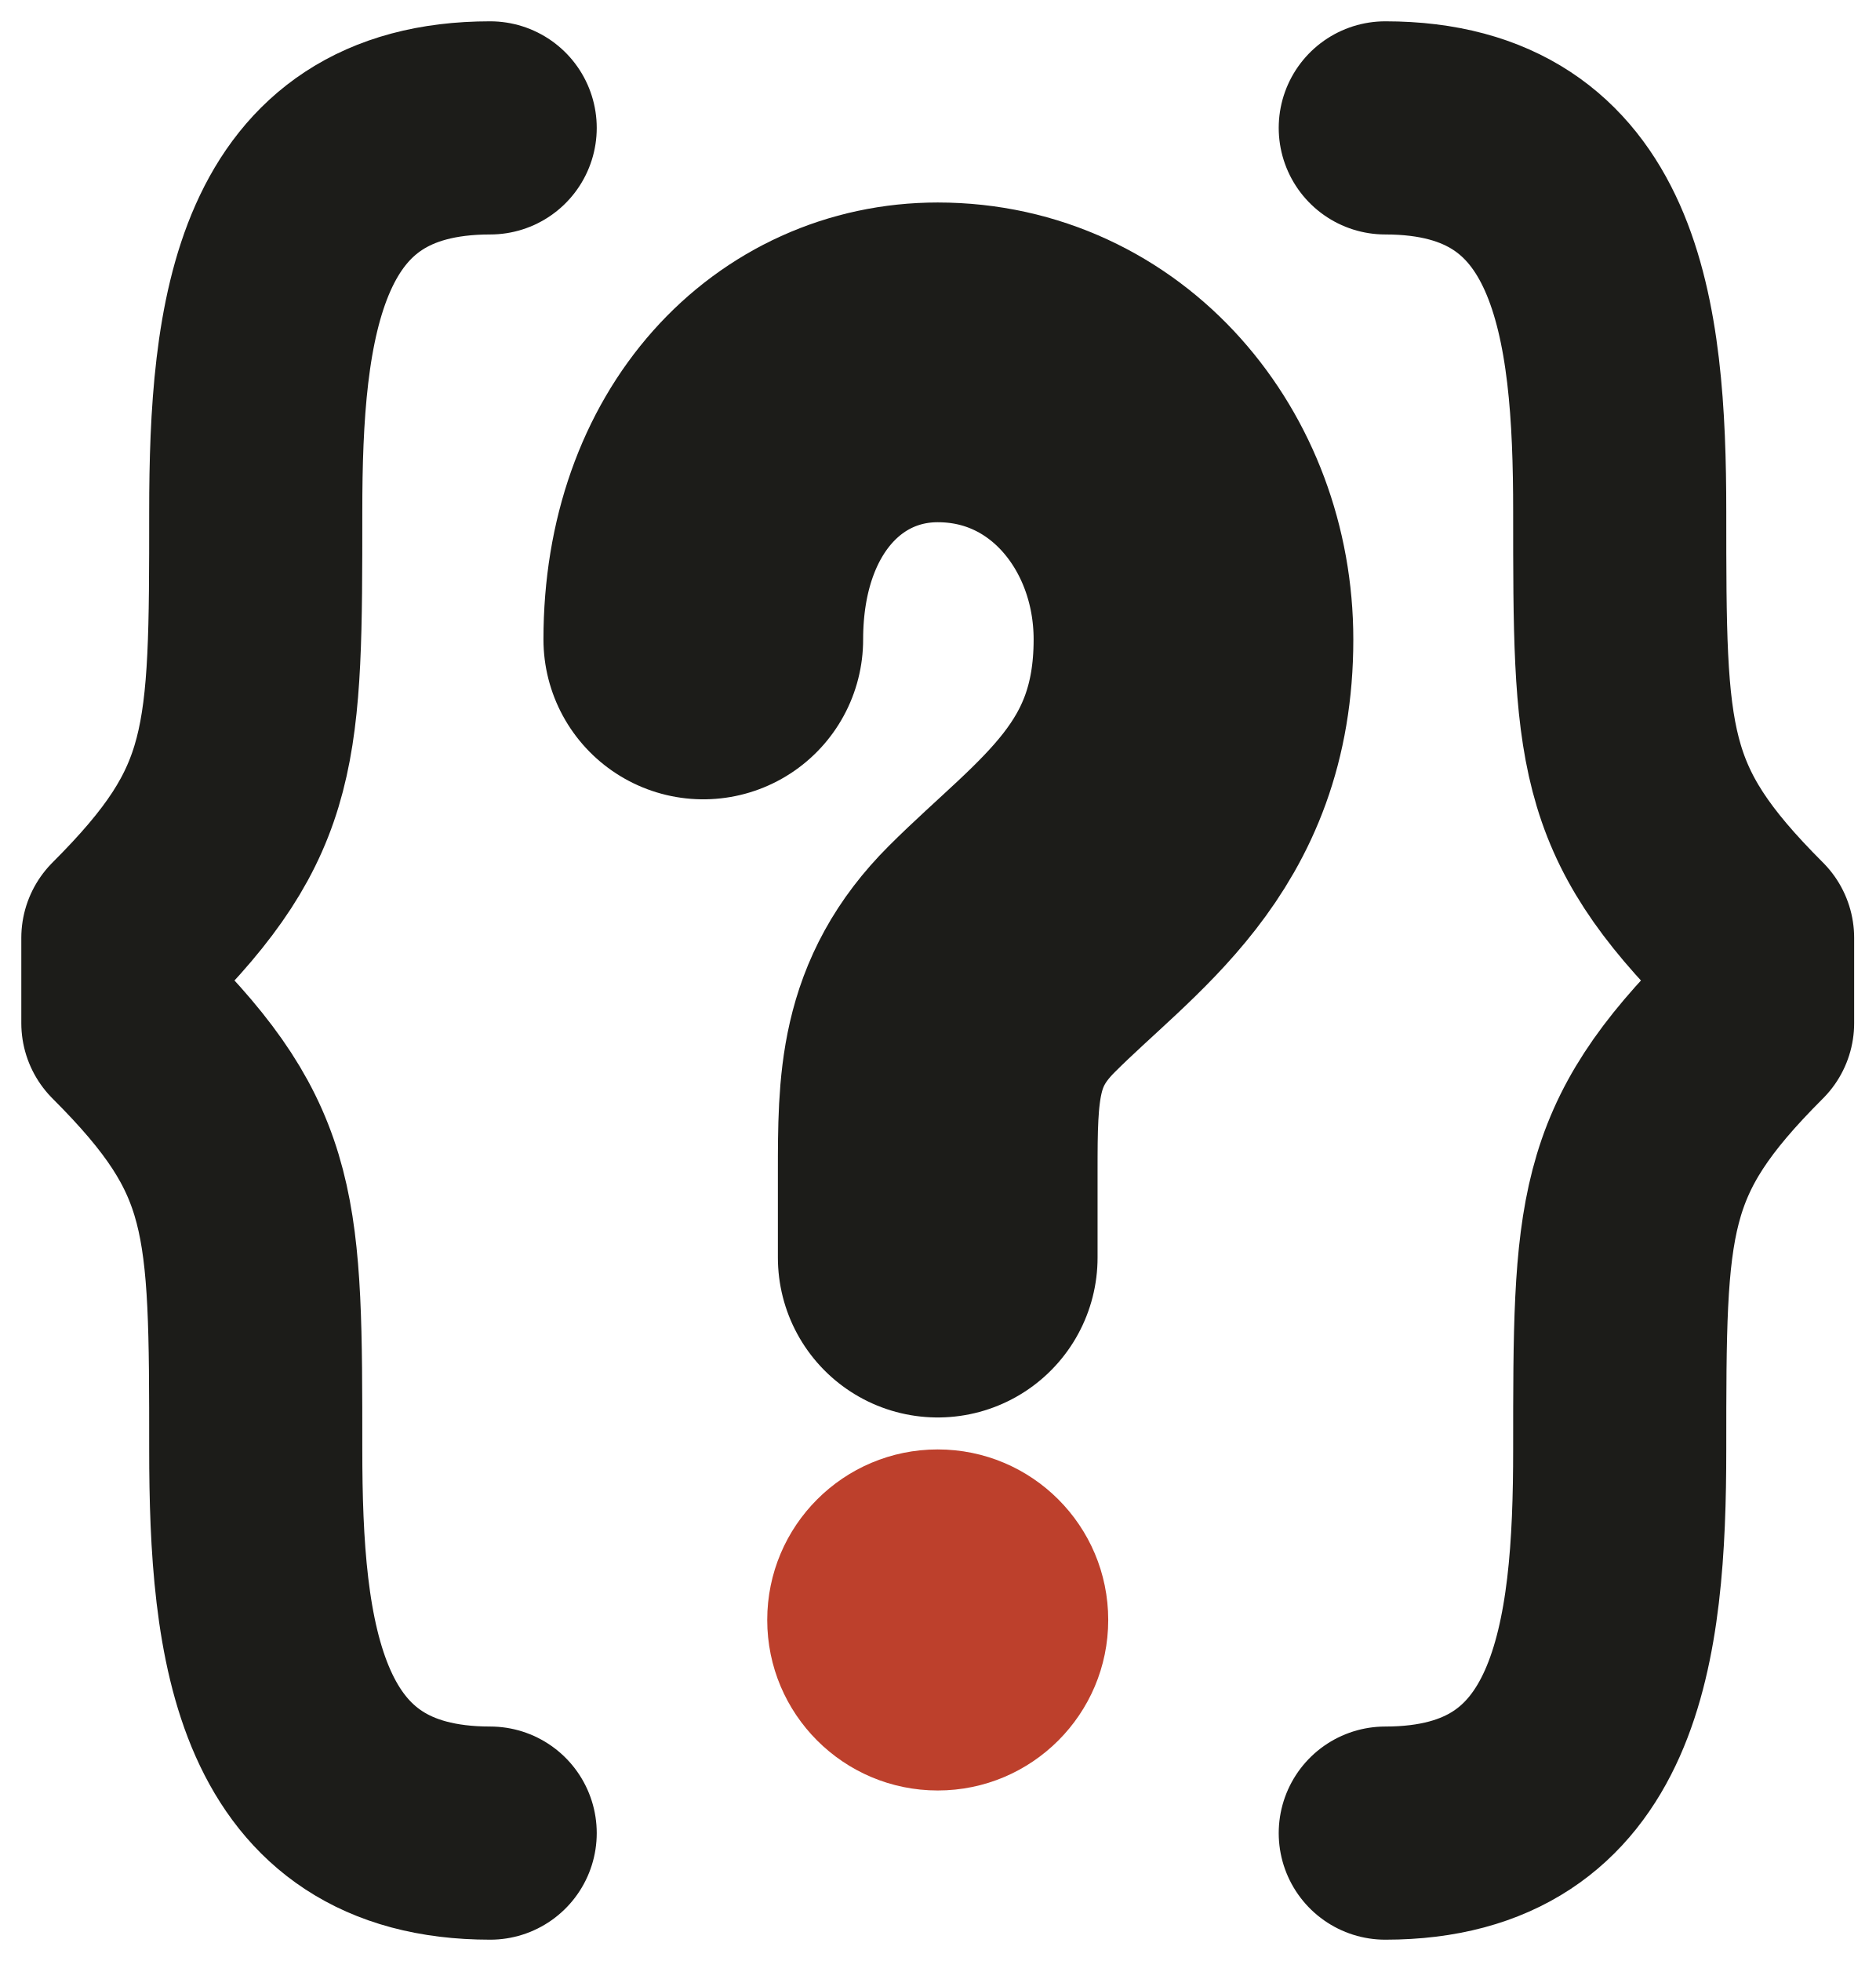
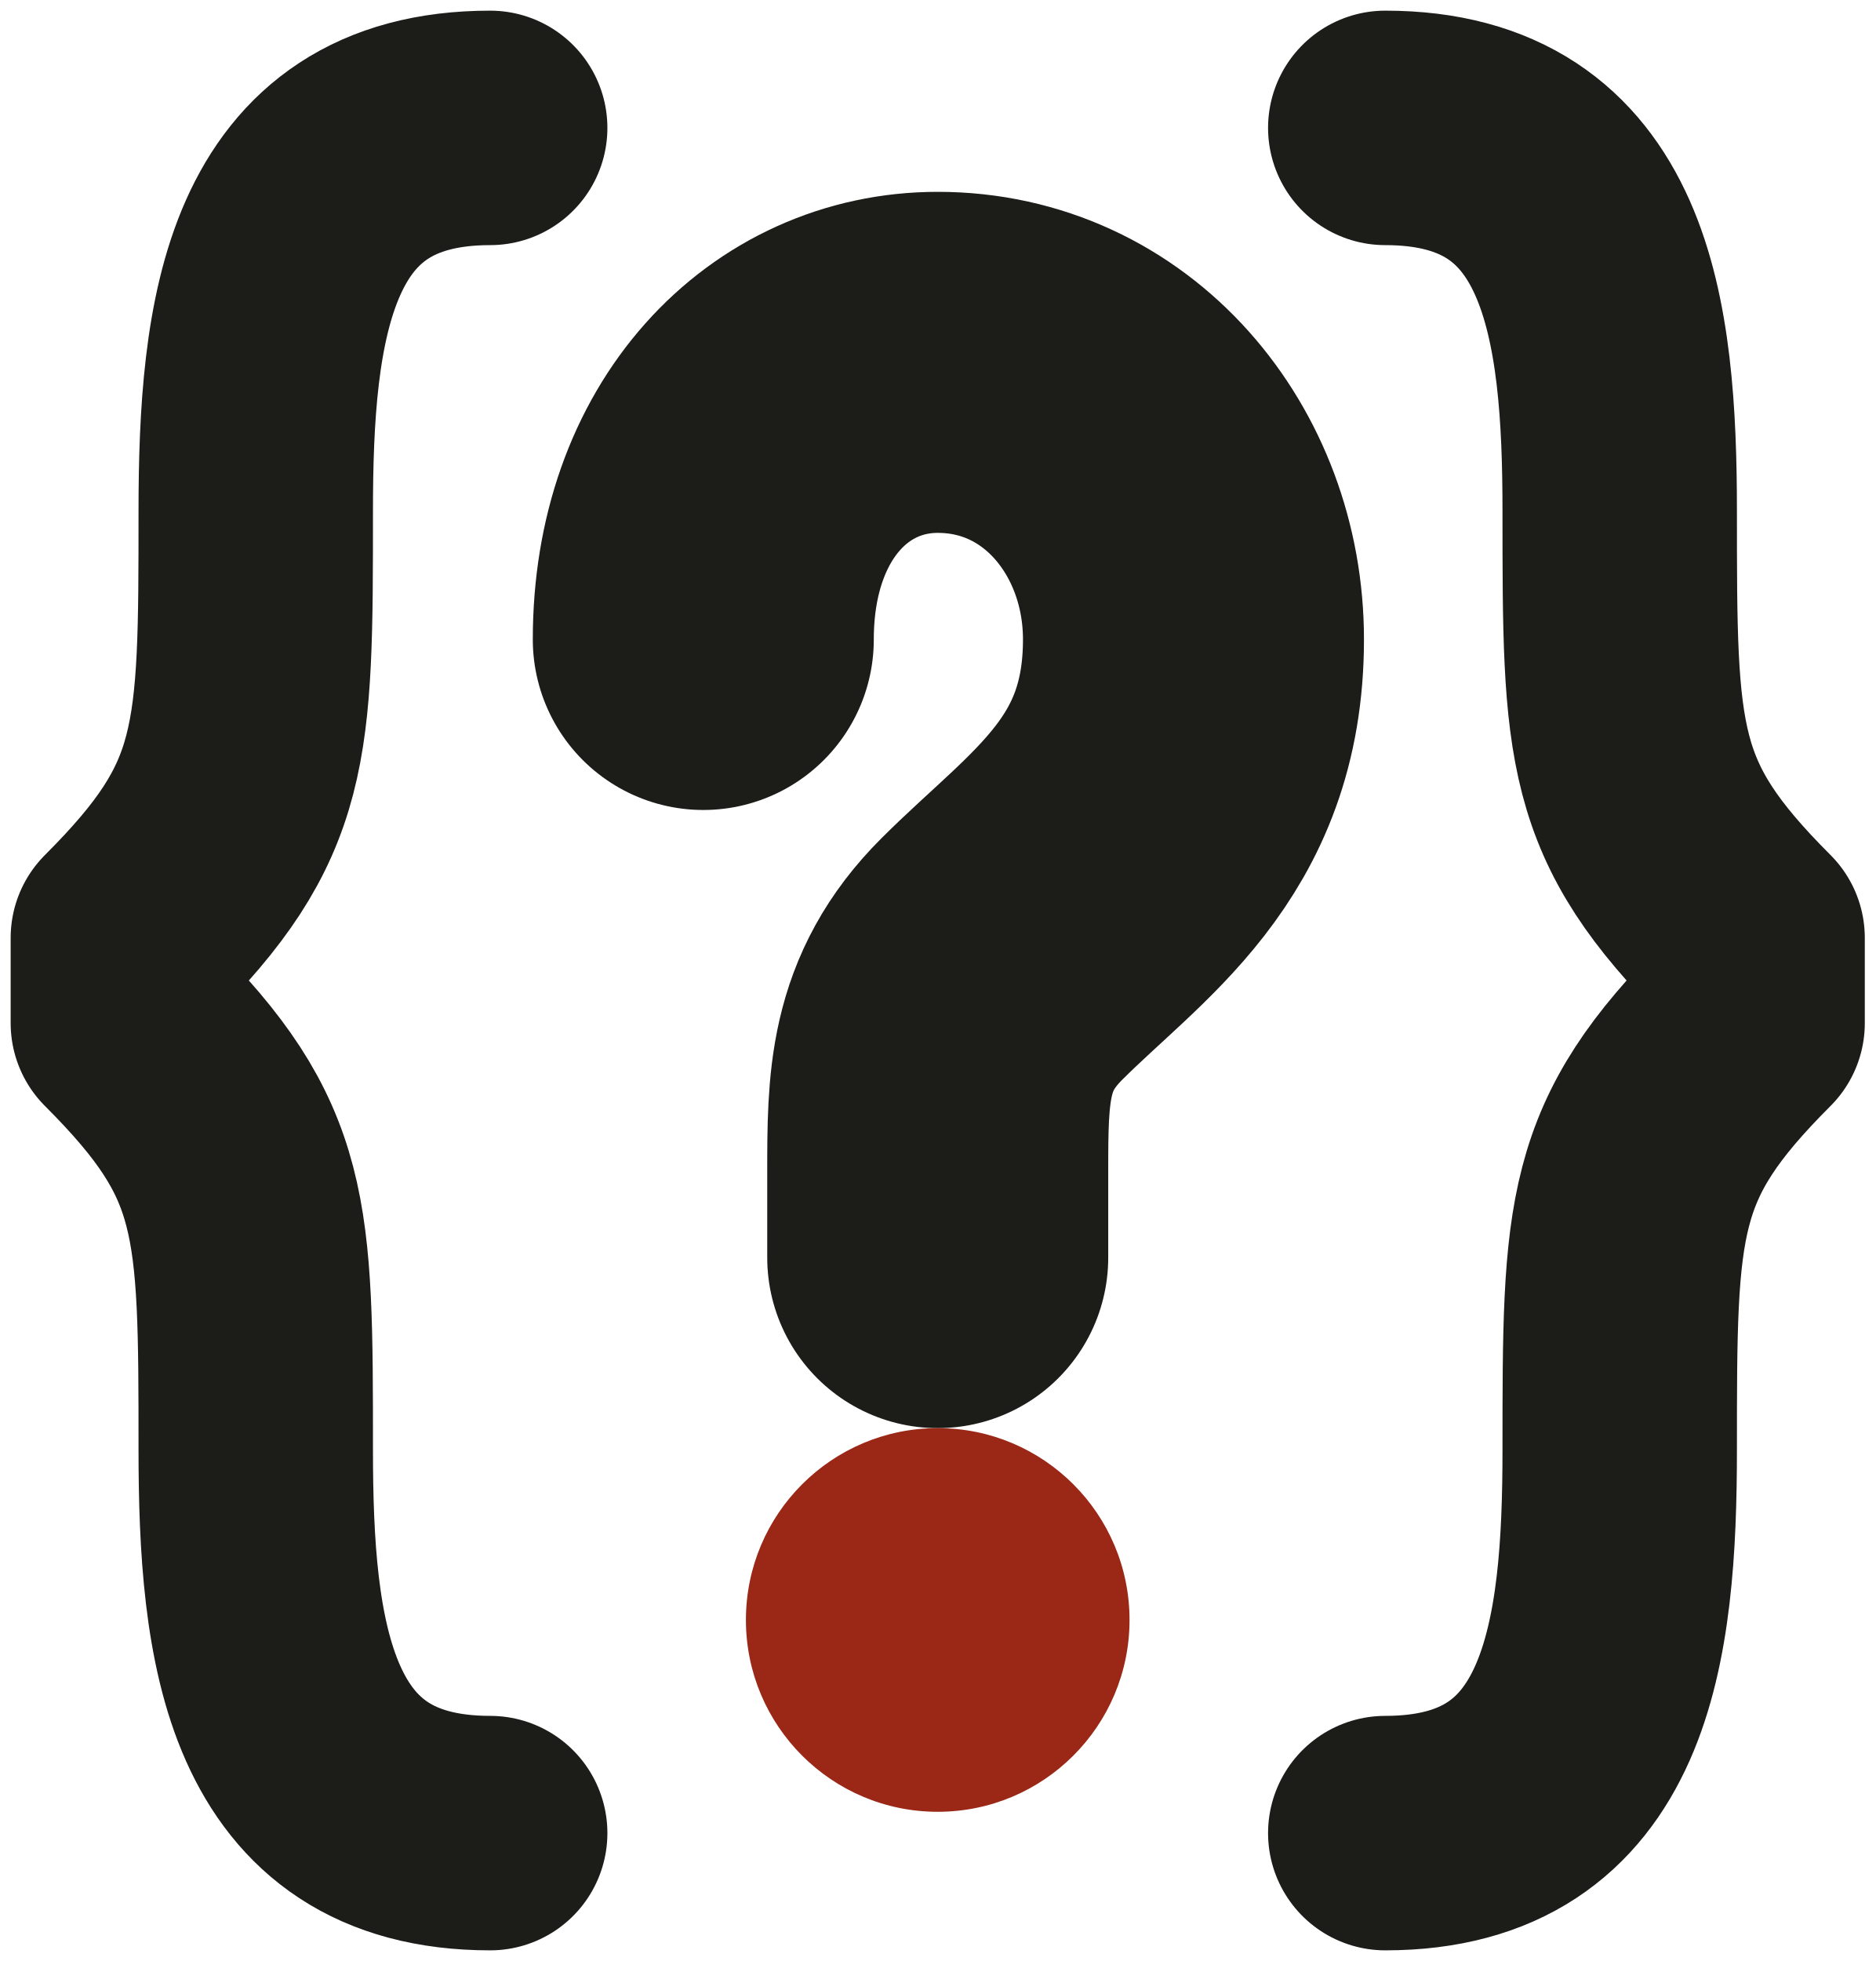
<svg xmlns="http://www.w3.org/2000/svg" viewBox="32 28 176 184" fill="none" stroke-linecap="round" stroke-linejoin="round">
-   <path d="M 78 40 C 58 40 56 58 56 76 C 56 98 56 104 44 116 C 44 120 44 120 44 124 C 56 136 56 142 56 164 C 56 182 58 200 78 200" stroke="#1c1c19" stroke-width="20" />
-   <path d="M 162 40 C 182 40 184 58 184 76 C 184 98 184 104 196 116 C 196 120 196 120 196 124 C 184 136 184 142 184 164 C 184 182 182 200 162 200" stroke="#1c1c19" stroke-width="20" />
-   <path d="M 98 88 C 98 72 108 62 120 62 C 134 62 144 74 144 88 C 144 104 134 110 126 118 C 120 124 120 130 120 138 L 120 146" stroke="#1c1c19" stroke-width="30" />
-   <circle cx="120" cy="180" r="16" fill="#BD402C" />
+   <path d="M 78 40 C 58 40 56 58 56 76 C 56 98 56 104 44 116 C 44 120 44 120 44 124 C 56 136 56 142 56 164 C 56 182 58 200 78 200" stroke="#1c1c19" stroke-width="22" />
+   <path d="M 162 40 C 182 40 184 58 184 76 C 184 98 184 104 196 116 C 196 120 196 120 196 124 C 184 136 184 142 184 164 C 184 182 182 200 162 200" stroke="#1c1c19" stroke-width="22" />
+   <path d="M 98 88 C 98 72 108 62 120 62 C 134 62 144 74 144 88 C 144 104 134 110 126 118 C 120 124 120 130 120 138 L 120 146" stroke="#1c1c19" stroke-width="32" />
+   <circle cx="120" cy="180" r="18" fill="#9b2817" />
</svg>
